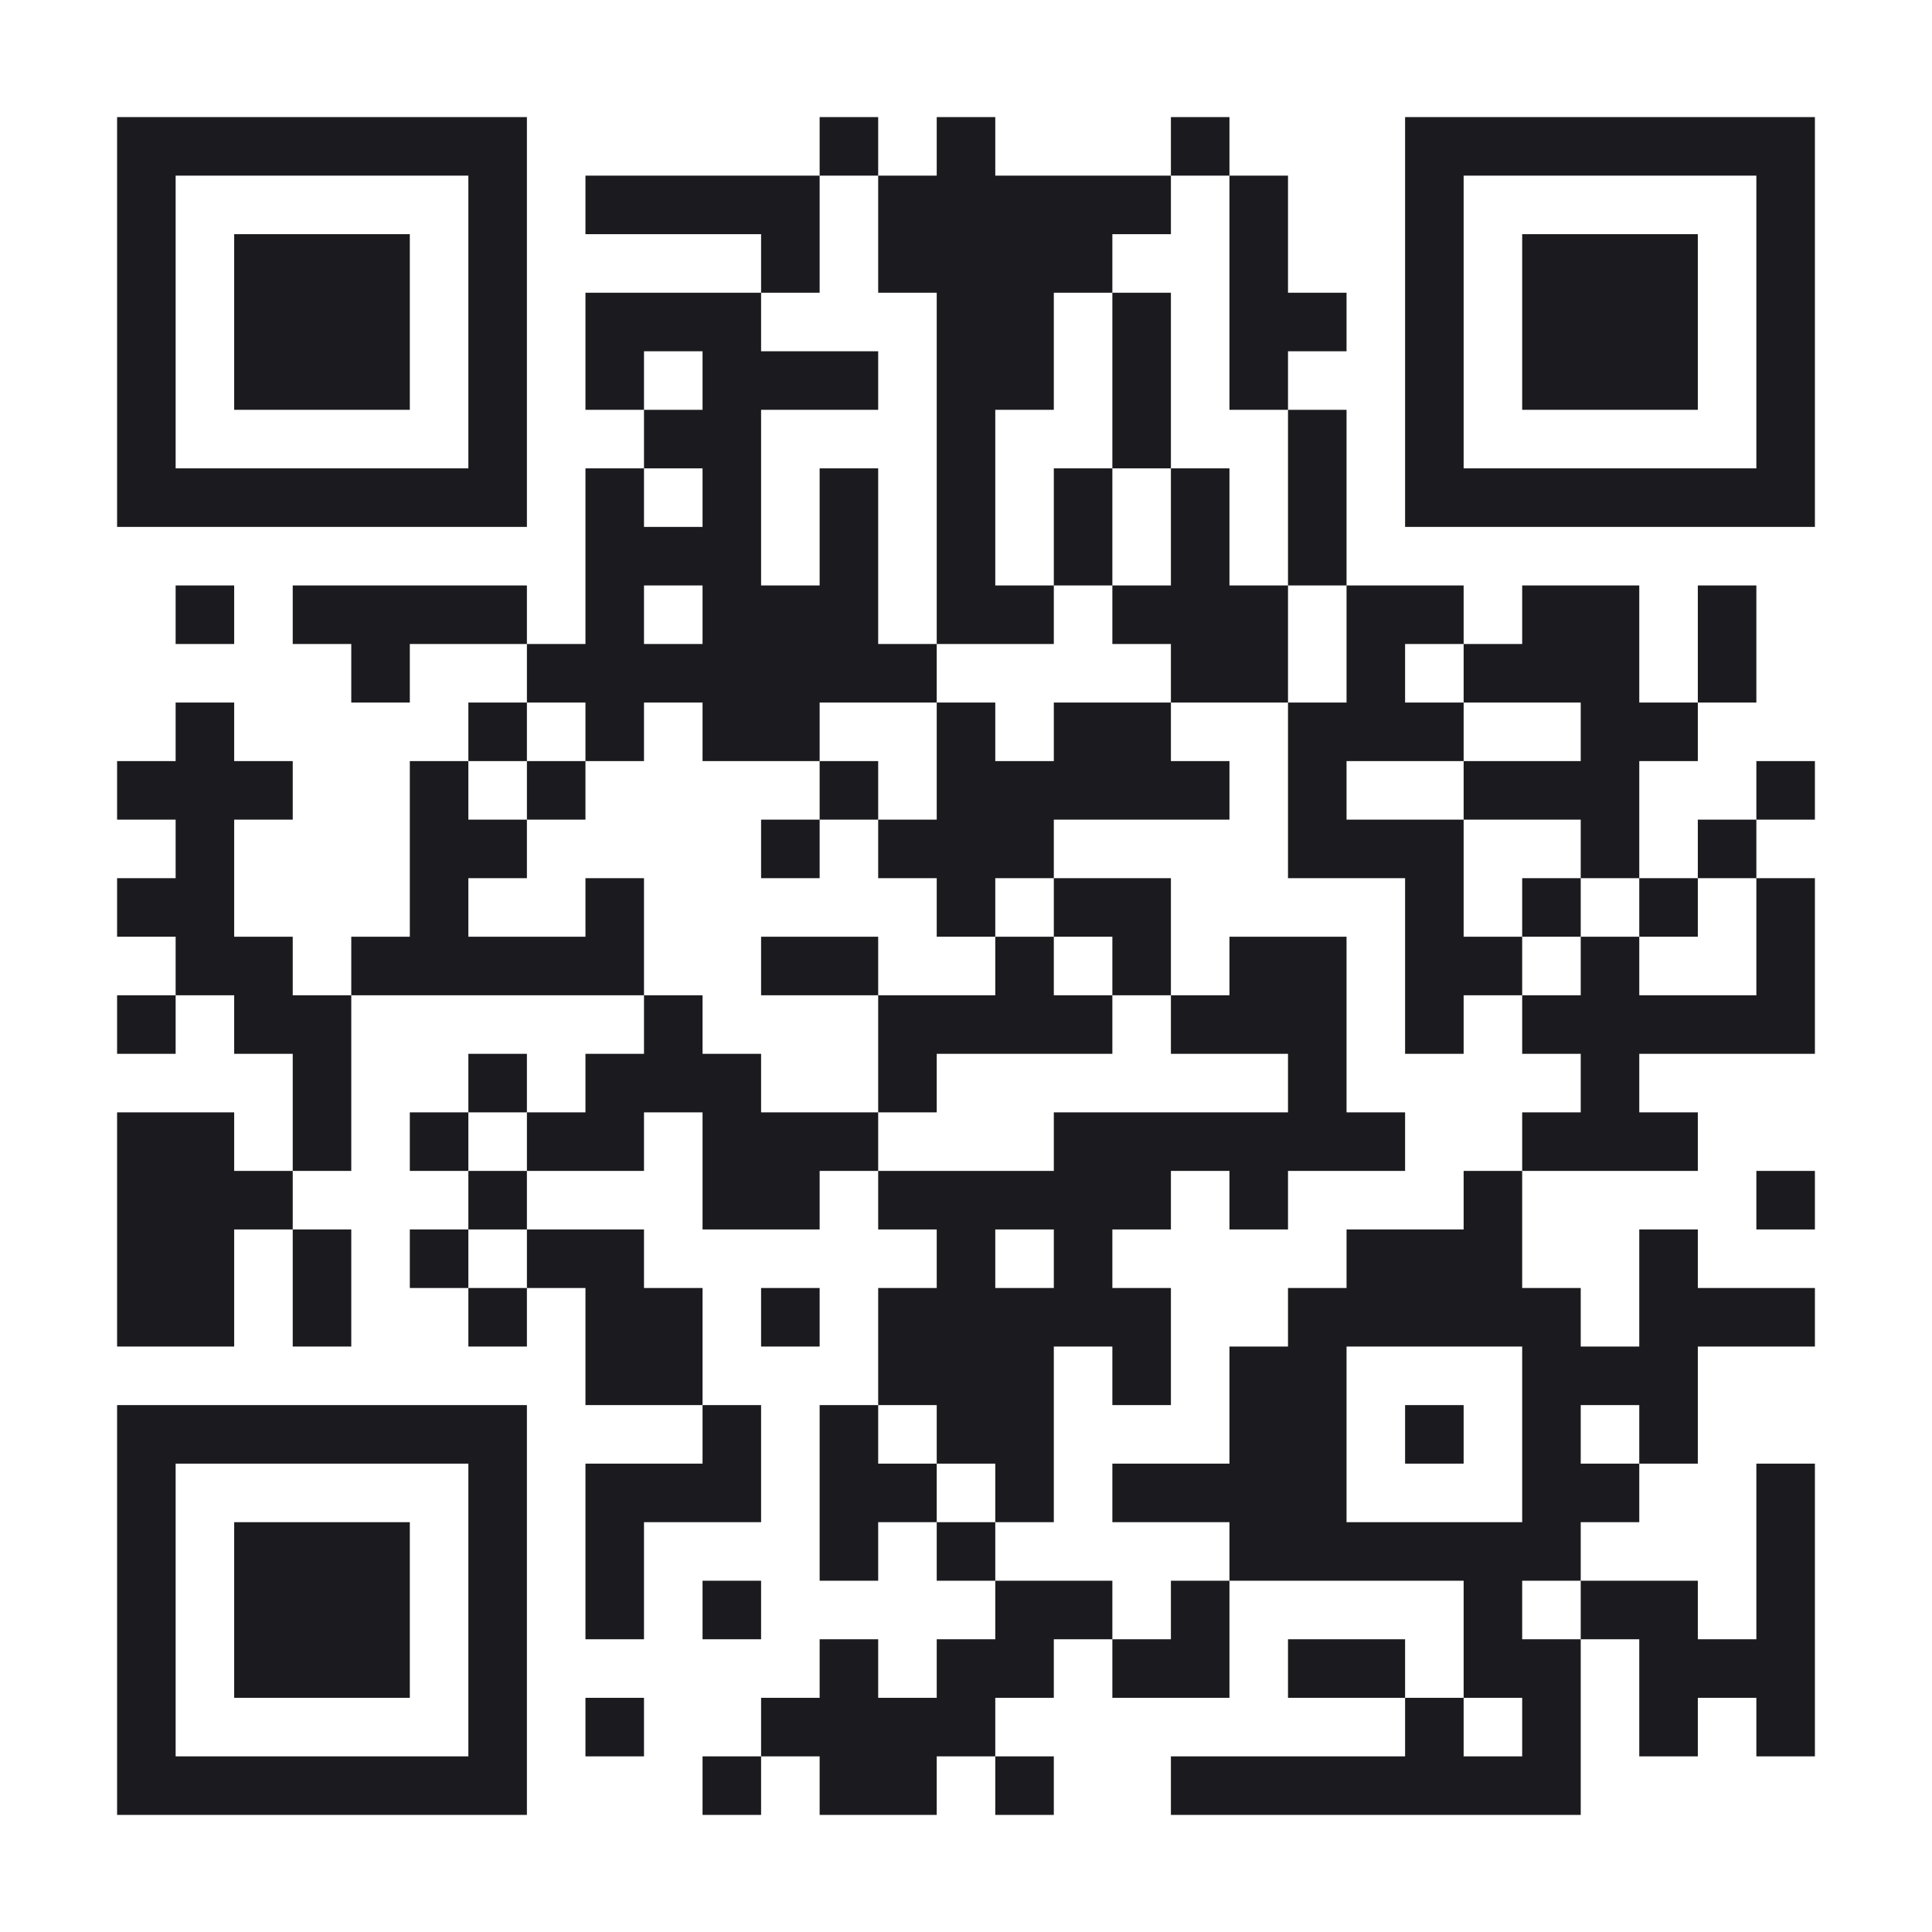
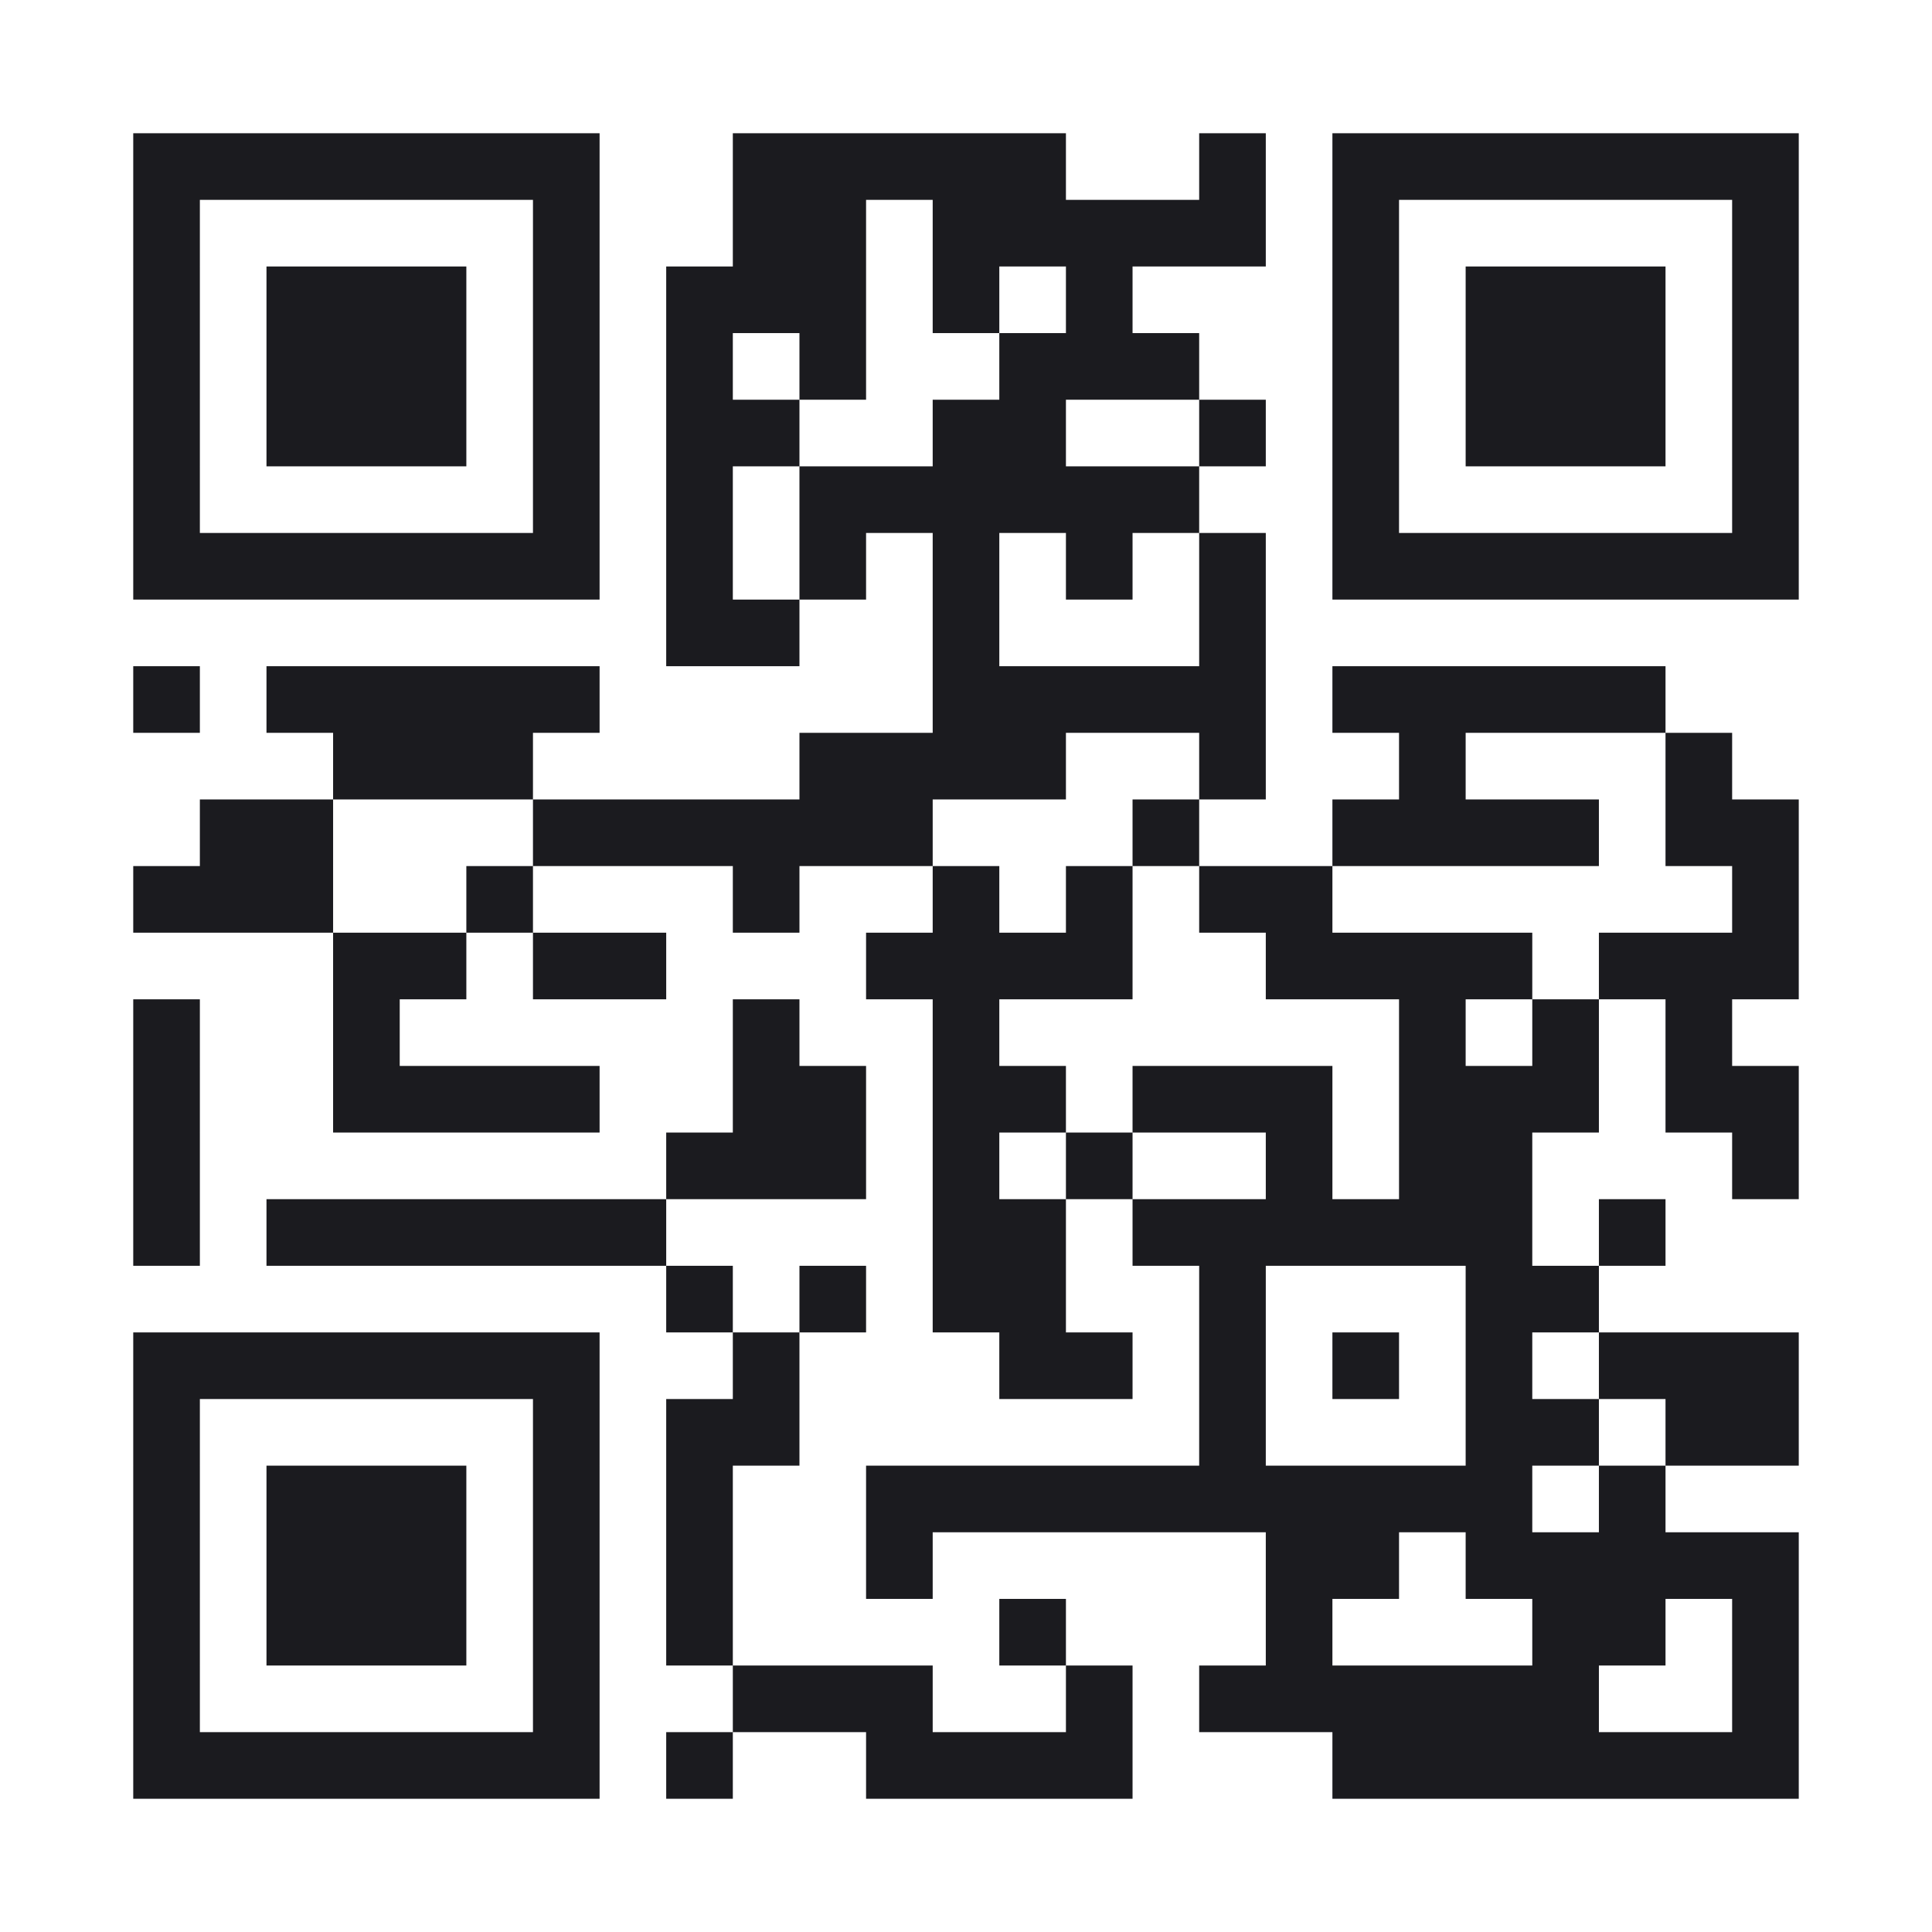
- <svg xmlns="http://www.w3.org/2000/svg" width="396" height="396" class="segno">
-   <path transform="scale(12)" class="qrline" stroke="#1b1b1f" d="M2 2.5h7m5 0h1m1 0h1m3 0h1m3 0h7m-29 1h1m5 0h1m1 0h4m1 0h5m1 0h1m2 0h1m5 0h1m-29 1h1m1 0h3m1 0h1m4 0h1m1 0h4m2 0h1m2 0h1m1 0h3m1 0h1m-29 1h1m1 0h3m1 0h1m1 0h3m3 0h2m1 0h1m1 0h2m1 0h1m1 0h3m1 0h1m-29 1h1m1 0h3m1 0h1m1 0h1m1 0h3m1 0h2m1 0h1m1 0h1m2 0h1m1 0h3m1 0h1m-29 1h1m5 0h1m2 0h2m3 0h1m2 0h1m2 0h1m1 0h1m5 0h1m-29 1h7m1 0h1m1 0h1m1 0h1m1 0h1m1 0h1m1 0h1m1 0h1m1 0h7m-21 1h3m1 0h1m1 0h1m1 0h1m1 0h1m1 0h1m-20 1h1m1 0h4m1 0h1m1 0h3m1 0h2m1 0h3m1 0h2m1 0h2m1 0h1m-24 1h1m2 0h7m4 0h2m1 0h1m1 0h3m1 0h1m-27 1h1m4 0h1m1 0h1m1 0h2m2 0h1m1 0h2m2 0h3m2 0h2m-27 1h3m2 0h1m1 0h1m4 0h1m1 0h5m1 0h1m2 0h3m2 0h1m-28 1h1m3 0h2m4 0h1m1 0h3m4 0h3m2 0h1m1 0h1m-28 1h2m3 0h1m2 0h1m5 0h1m1 0h2m4 0h1m1 0h1m1 0h1m1 0h1m-28 1h2m1 0h5m2 0h2m2 0h1m1 0h1m1 0h2m1 0h2m1 0h1m2 0h1m-29 1h1m1 0h2m5 0h1m3 0h4m1 0h3m1 0h1m1 0h5m-26 1h1m2 0h1m1 0h3m2 0h1m6 0h1m4 0h1m-26 1h2m1 0h1m1 0h1m1 0h2m1 0h3m3 0h6m2 0h3m-27 1h3m3 0h1m3 0h2m1 0h5m1 0h1m3 0h1m4 0h1m-29 1h2m1 0h1m1 0h1m1 0h2m5 0h1m1 0h1m4 0h3m2 0h1m-27 1h2m1 0h1m2 0h1m1 0h2m1 0h1m1 0h5m2 0h5m1 0h3m-21 1h2m3 0h3m1 0h1m1 0h2m3 0h3m-27 1h7m3 0h1m1 0h1m1 0h2m3 0h2m1 0h1m1 0h1m1 0h1m-27 1h1m5 0h1m1 0h3m1 0h2m1 0h1m1 0h4m3 0h2m2 0h1m-29 1h1m1 0h3m1 0h1m1 0h1m3 0h1m1 0h1m4 0h6m3 0h1m-29 1h1m1 0h3m1 0h1m1 0h1m1 0h1m4 0h2m1 0h1m4 0h1m1 0h2m1 0h1m-29 1h1m1 0h3m1 0h1m5 0h1m1 0h2m1 0h2m1 0h2m1 0h2m1 0h3m-29 1h1m5 0h1m1 0h1m2 0h4m7 0h1m1 0h1m1 0h1m1 0h1m-29 1h7m3 0h1m1 0h2m1 0h1m2 0h7" />
+ <svg xmlns="http://www.w3.org/2000/svg" width="348" height="348" class="segno">
+   <path transform="scale(12)" class="qrline" stroke="#1b1b1f" d="M2 2.5h7m2 0h5m2 0h1m1 0h7m-25 1h1m5 0h1m2 0h2m1 0h5m1 0h1m5 0h1m-25 1h1m1 0h3m1 0h1m1 0h3m1 0h1m1 0h1m3 0h1m1 0h3m1 0h1m-25 1h1m1 0h3m1 0h1m1 0h1m1 0h1m2 0h3m2 0h1m1 0h3m1 0h1m-25 1h1m1 0h3m1 0h1m1 0h2m2 0h2m2 0h1m1 0h1m1 0h3m1 0h1m-25 1h1m5 0h1m1 0h1m1 0h6m2 0h1m5 0h1m-25 1h7m1 0h1m1 0h1m1 0h1m1 0h1m1 0h1m1 0h7m-17 1h2m2 0h1m3 0h1m-17 1h1m1 0h5m5 0h5m1 0h5m-20 1h3m4 0h4m2 0h1m2 0h1m3 0h1m-23 1h2m3 0h6m3 0h1m2 0h4m1 0h2m-25 1h3m2 0h1m3 0h1m2 0h1m1 0h1m1 0h2m6 0h1m-22 1h2m1 0h2m3 0h4m2 0h4m1 0h3m-25 1h1m2 0h1m5 0h1m2 0h1m6 0h1m1 0h1m1 0h1m-24 1h1m2 0h4m2 0h2m1 0h2m1 0h3m1 0h3m1 0h2m-25 1h1m7 0h3m1 0h1m1 0h1m2 0h1m1 0h2m3 0h1m-25 1h1m1 0h6m4 0h2m1 0h6m1 0h1m-15 1h1m1 0h1m1 0h2m2 0h1m3 0h2m-22 1h7m2 0h1m3 0h2m1 0h1m1 0h1m1 0h1m1 0h3m-25 1h1m5 0h1m1 0h2m6 0h1m3 0h2m1 0h2m-25 1h1m1 0h3m1 0h1m1 0h1m2 0h10m1 0h1m-23 1h1m1 0h3m1 0h1m1 0h1m2 0h1m5 0h2m1 0h5m-25 1h1m1 0h3m1 0h1m1 0h1m4 0h1m3 0h1m3 0h2m1 0h1m-25 1h1m5 0h1m2 0h3m2 0h1m1 0h6m2 0h1m-25 1h7m1 0h1m2 0h4m3 0h7" />
</svg>
